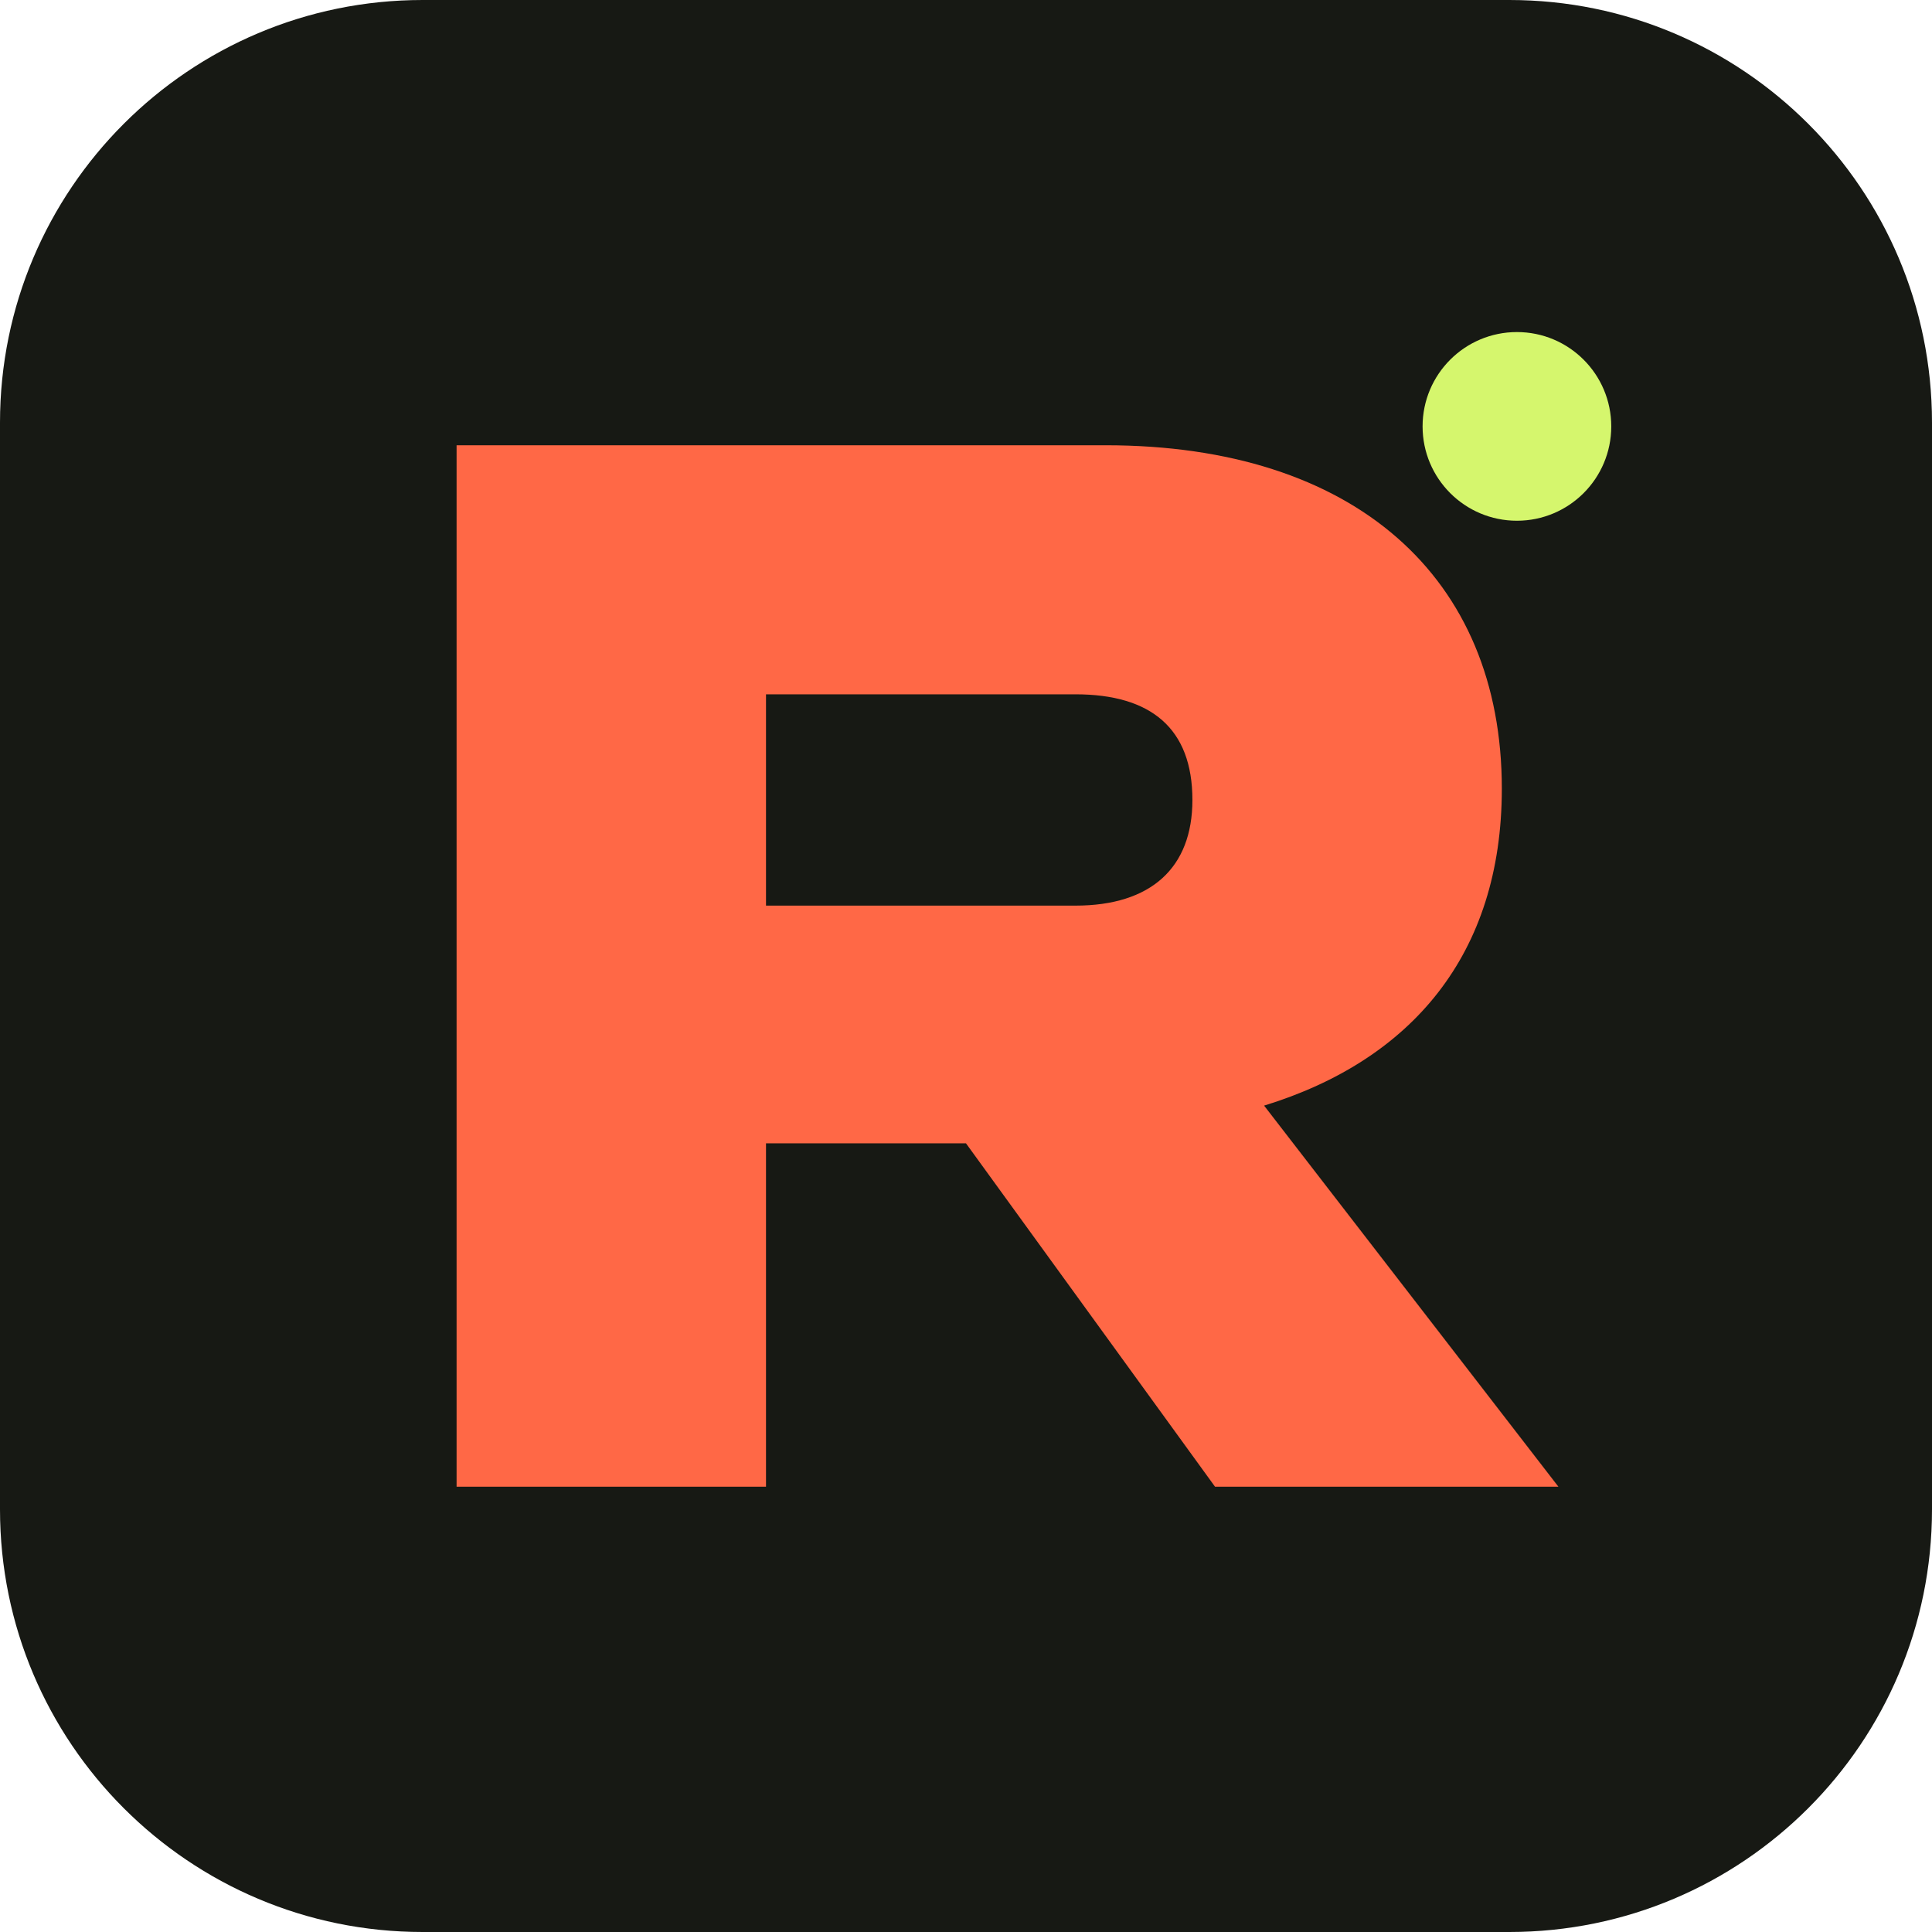
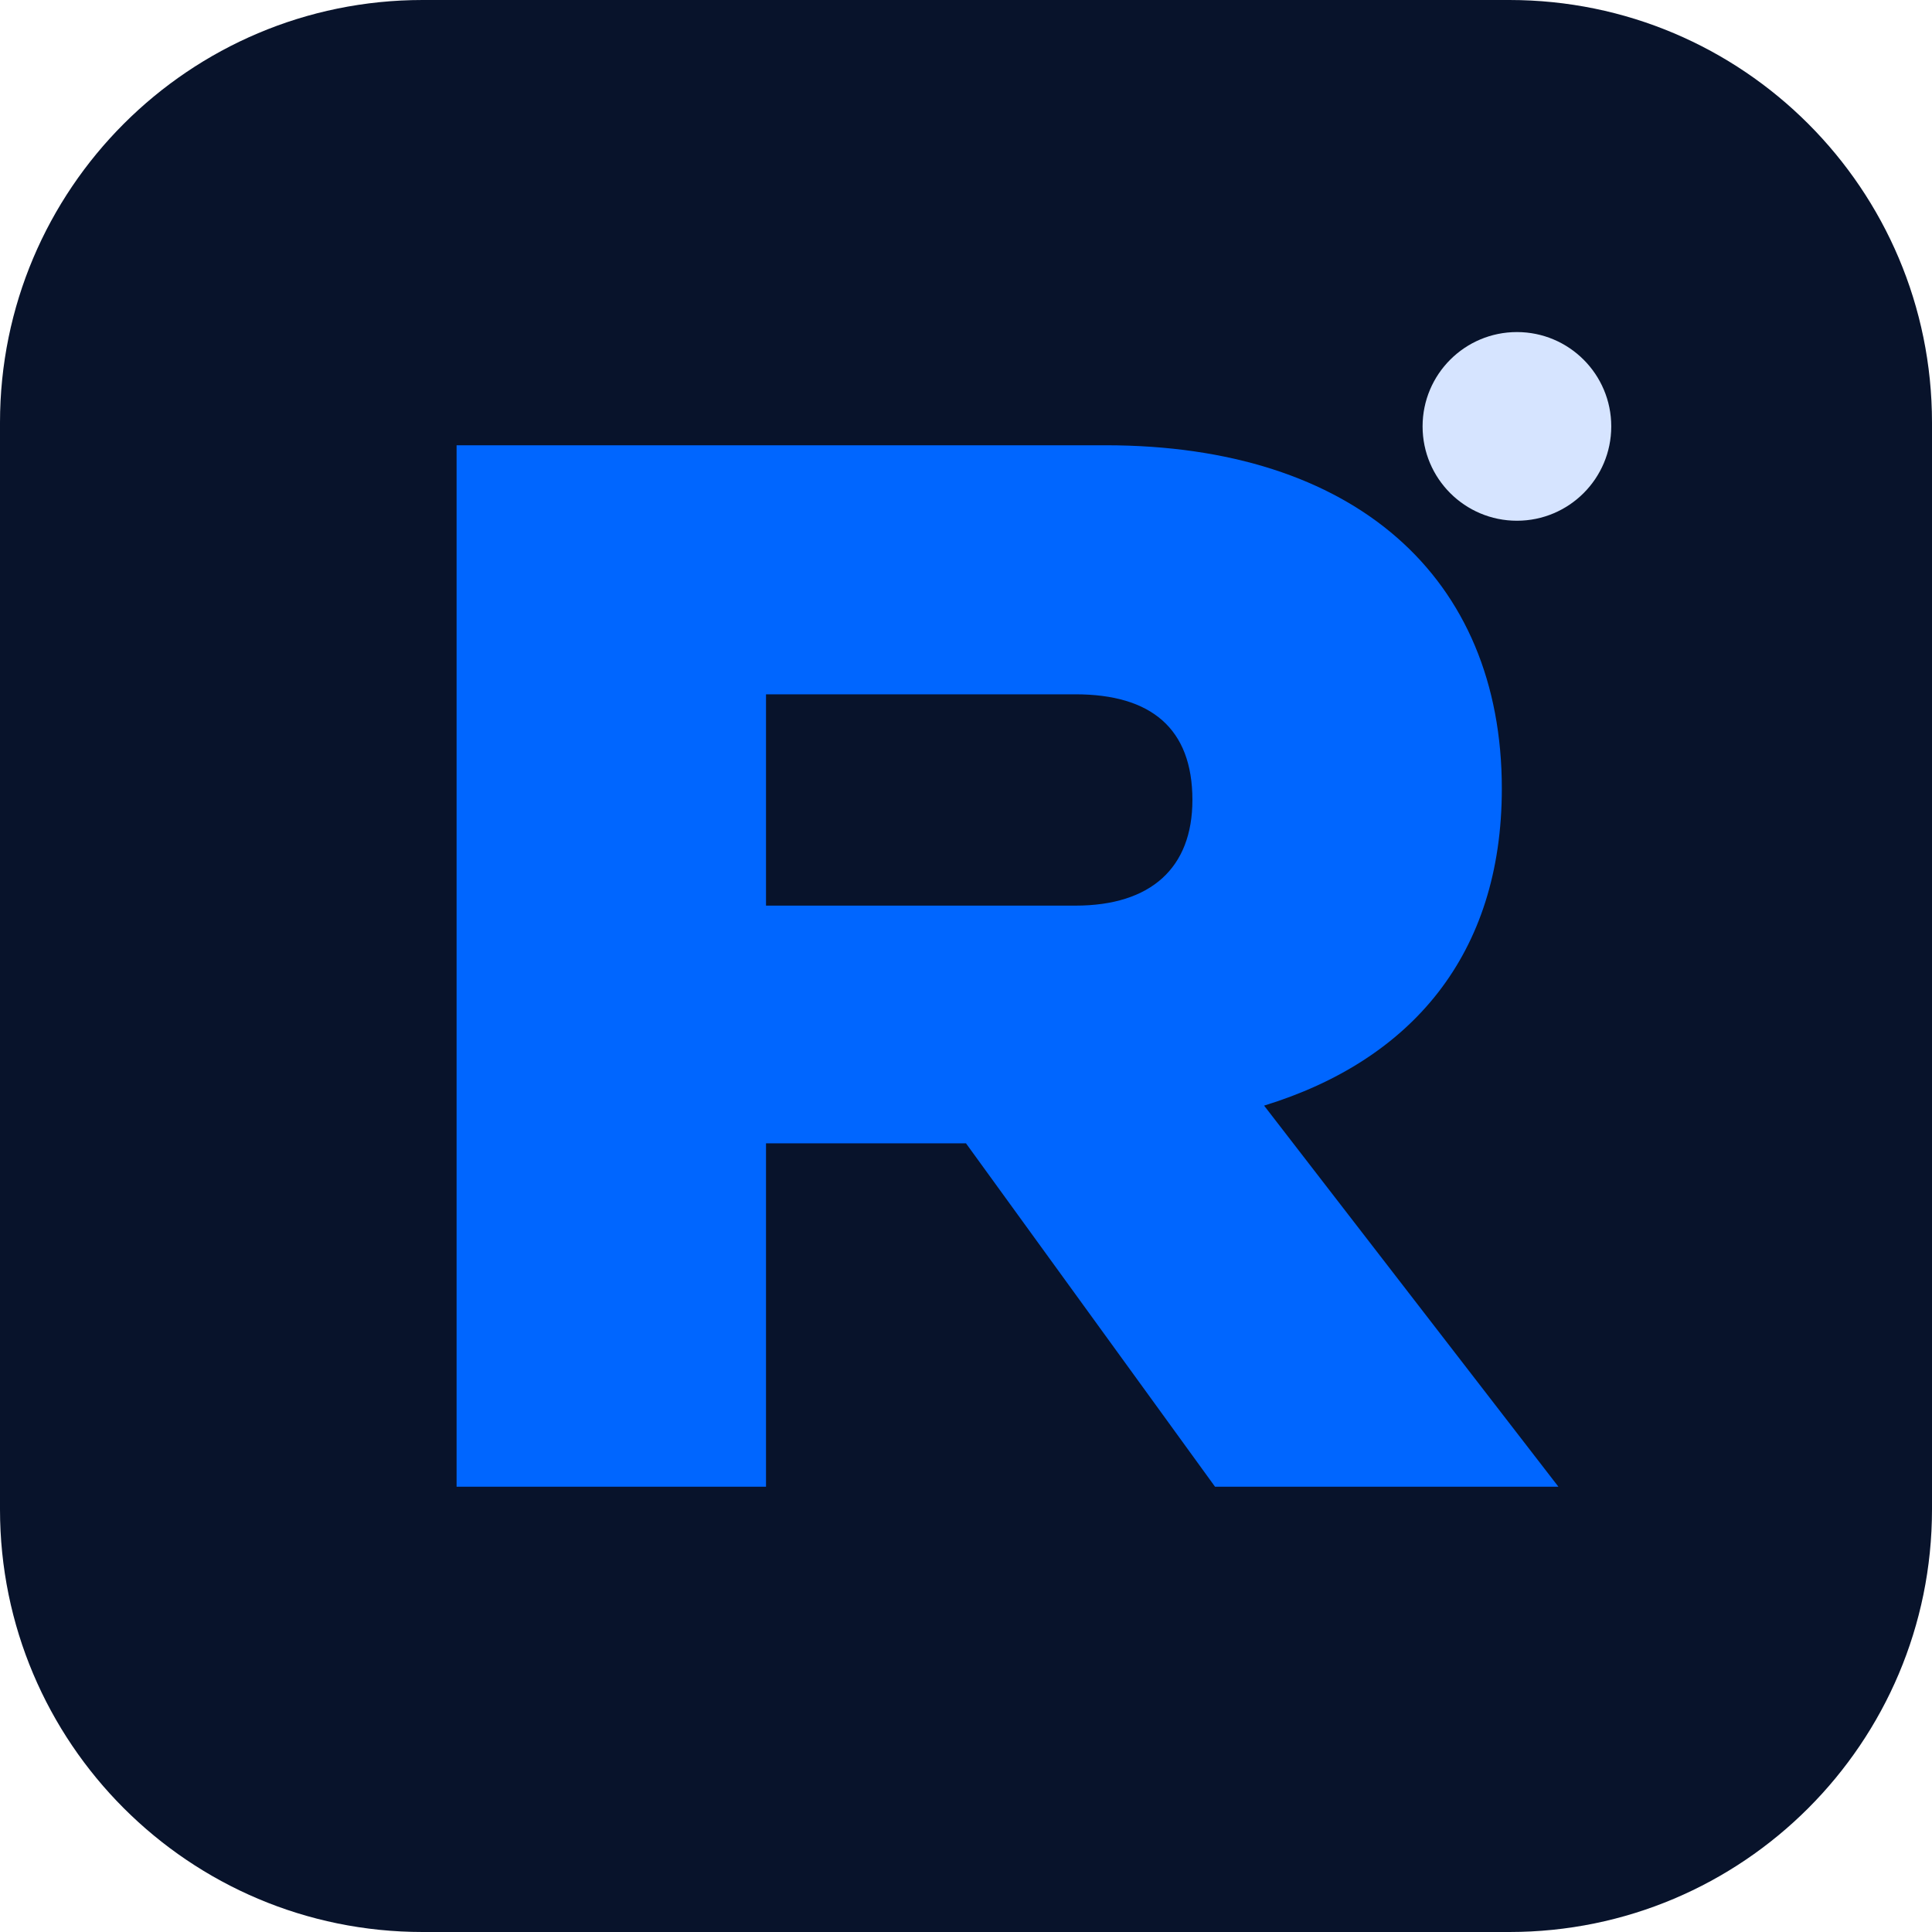
<svg xmlns="http://www.w3.org/2000/svg" viewBox="0 0 512 512">
-   <rect width="512" height="512" rx="112" fill="#171914" />
-   <path d="M121 118h172c66 0 105 35 105 91 0 44-24 72-63 84l78 101h-91l-66-91h-53v91h-82V118Zm82 66v56h82c20 0 31-10 31-28 0-19-11-28-31-28h-82Z" fill="#ff6846" />
-   <circle cx="402" cy="113" r="25" fill="#d5f66d" />
+   <rect width="512" height="512" rx="112" fill="#08132b" />
+   <path d="M121 118h172c66 0 105 35 105 91 0 44-24 72-63 84l78 101h-91l-66-91h-53v91h-82V118Zm82 66v56h82c20 0 31-10 31-28 0-19-11-28-31-28h-82Z" fill="#0066ff" />
+   <circle cx="402" cy="113" r="25" fill="#d6e4ff" />
</svg>
